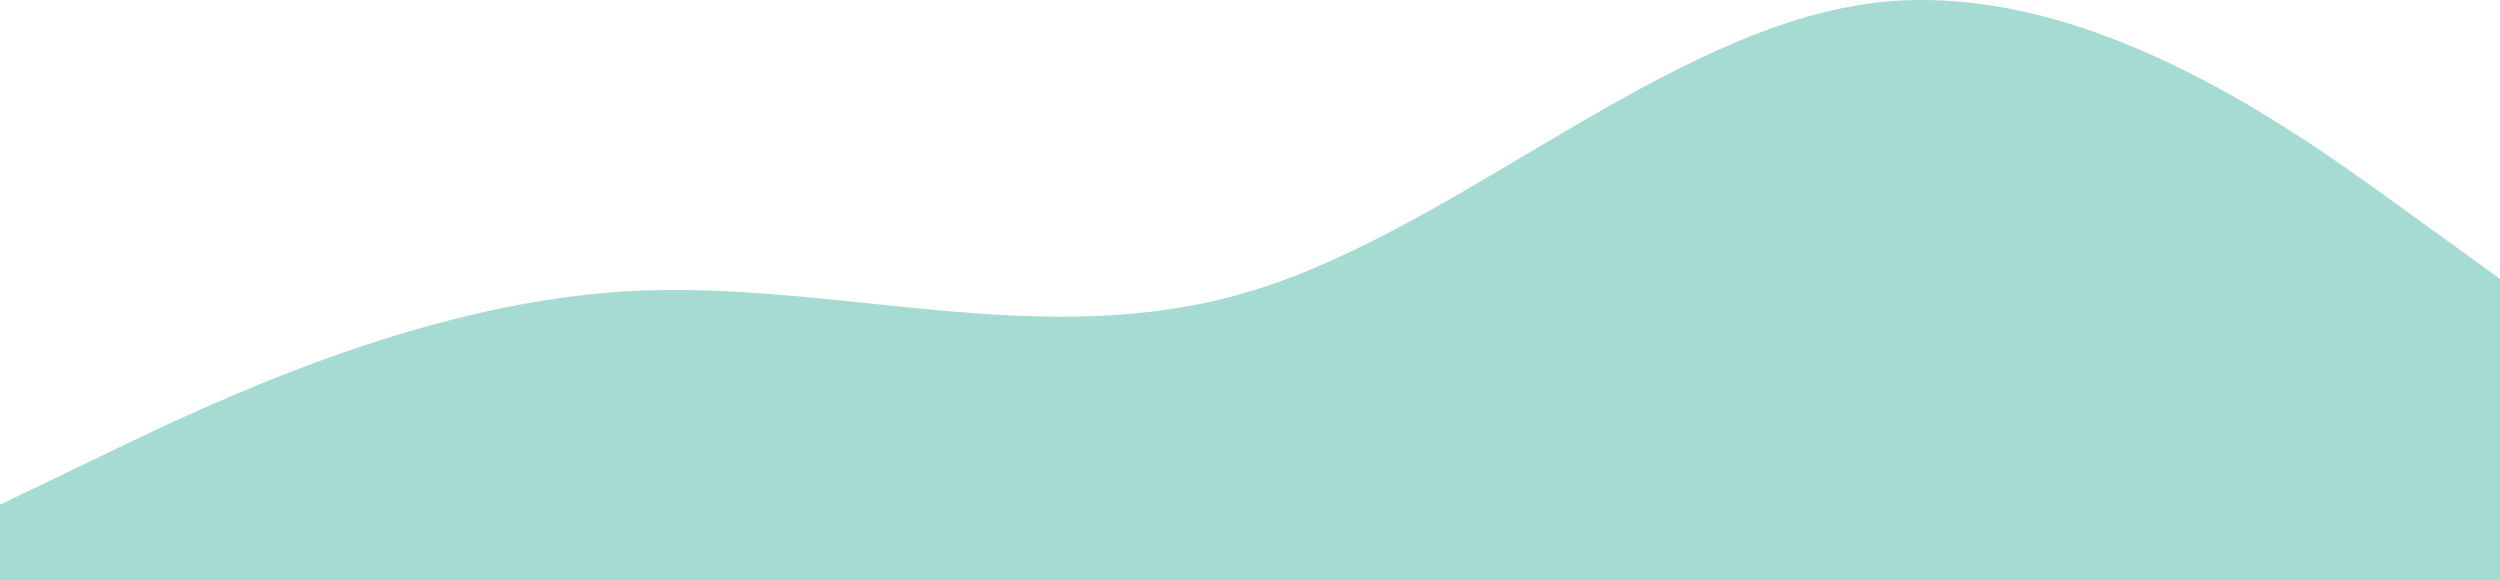
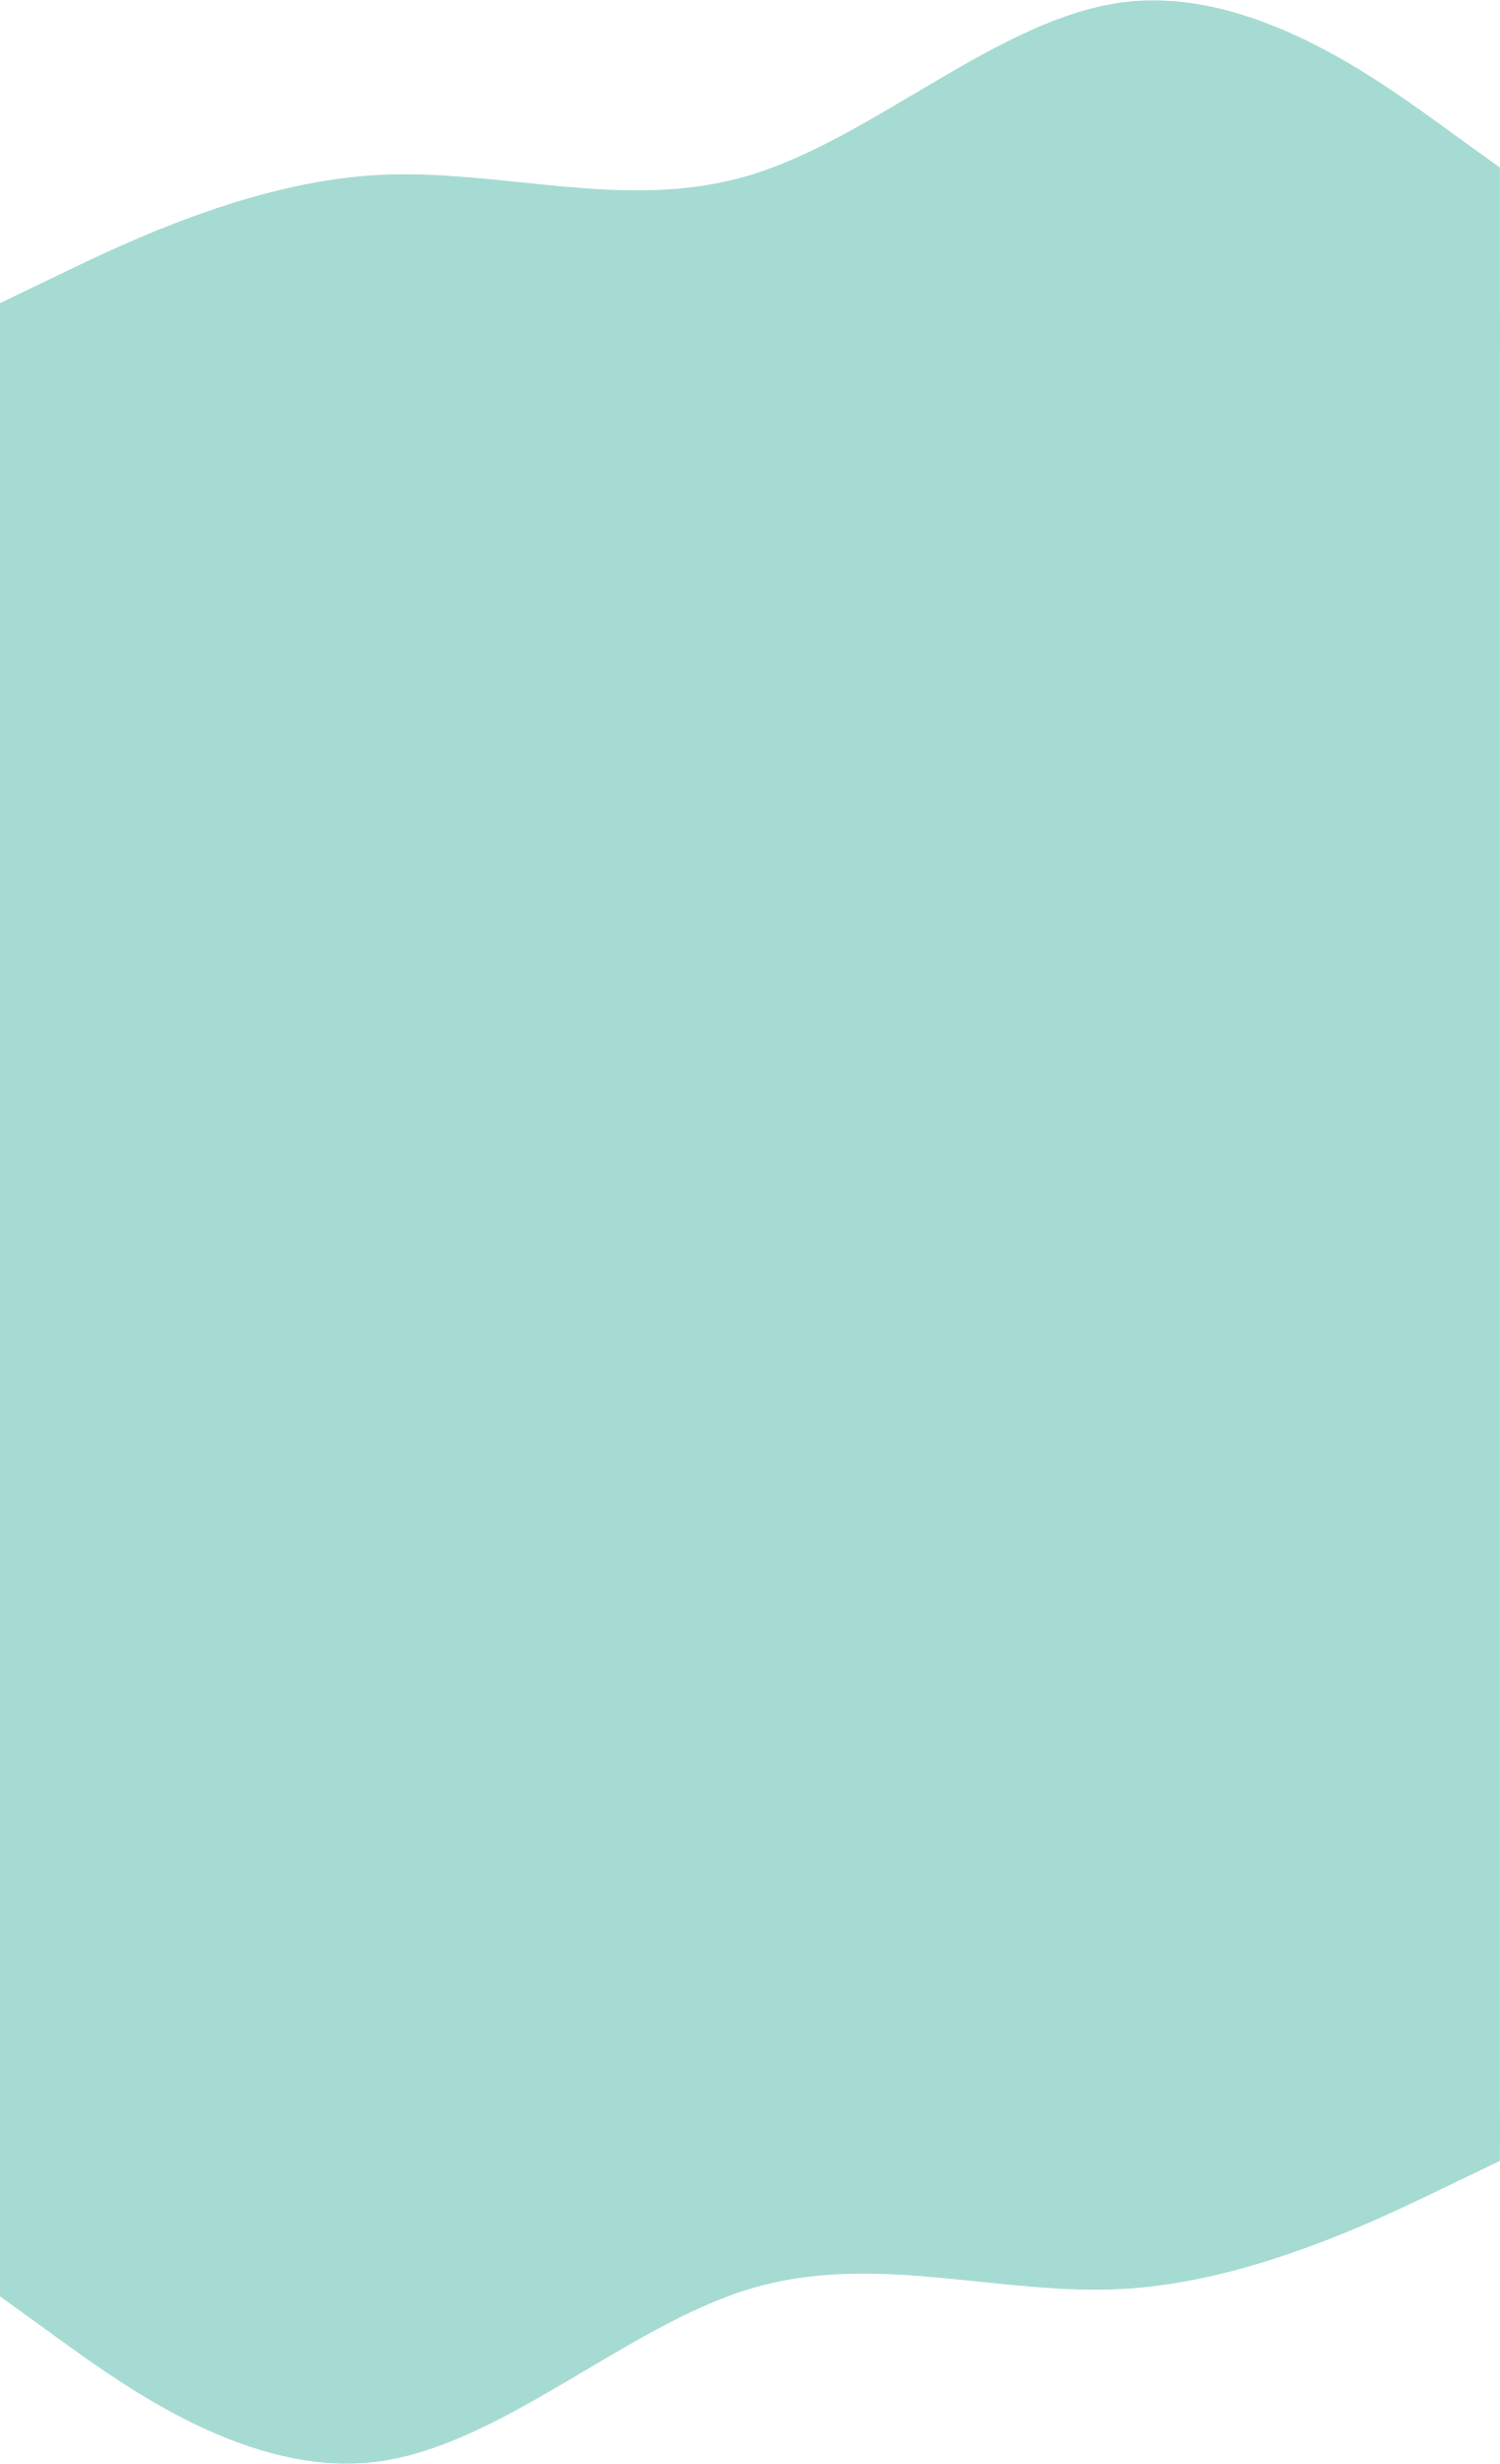
- <svg xmlns="http://www.w3.org/2000/svg" width="375" height="87" viewBox="0 0 375 87" fill="none">
-   <path fill-rule="evenodd" clip-rule="evenodd" d="M0 75.707L15.625 68.178C31.25 60.649 62.5 45.591 93.75 43.709C125 41.827 156.25 53.12 187.5 43.709C218.75 34.298 250 4.183 281.25 0.418C312.5 -3.346 343.75 19.24 359.375 30.534L375 41.827V87H359.375C343.75 87 312.5 87 281.25 87C250 87 218.75 87 187.5 87C156.25 87 125 87 93.75 87C62.5 87 31.25 87 15.625 87H0V75.707Z" fill="#A5DBD3" />
+ <svg xmlns="http://www.w3.org/2000/svg" width="375" height="616" viewBox="0 0 375 616" fill="none">
+   <path fill-rule="evenodd" clip-rule="evenodd" d="M0 75.788L15.625 68.26C31.25 60.731 62.5 45.673 93.75 43.791C125 41.909 156.25 53.202 187.5 43.791C218.75 34.38 250 4.264 281.25 0.5C312.5 -3.264 343.75 19.322 359.375 30.615L375 41.909V87.082H359.375C343.75 87.082 312.5 87.082 281.25 87.082C250 87.082 218.75 87.082 187.5 87.082C156.25 87.082 125 87.082 93.75 87.082C62.5 87.082 31.25 87.082 15.625 87.082H0V75.788Z" fill="#A5DBD3" />
+   <path fill-rule="evenodd" clip-rule="evenodd" d="M375 540.211L359.375 547.74C343.75 555.269 312.5 570.327 281.25 572.209C250 574.091 218.75 562.798 187.5 572.209C156.25 581.62 125 611.736 93.75 615.5C62.5 619.264 31.25 596.678 15.625 585.385L-3.65662e-06 574.091L-7.60578e-06 528.918L15.625 528.918C31.25 528.918 62.5 528.918 93.75 528.918C125 528.918 156.25 528.918 187.5 528.918C218.75 528.918 250 528.918 281.25 528.918C312.5 528.918 343.75 528.918 359.375 528.918L375 528.918L375 540.211Z" fill="#A5DBD3" />
+   <rect y="79" width="375" height="457" fill="#A5DBD3" />
</svg>
